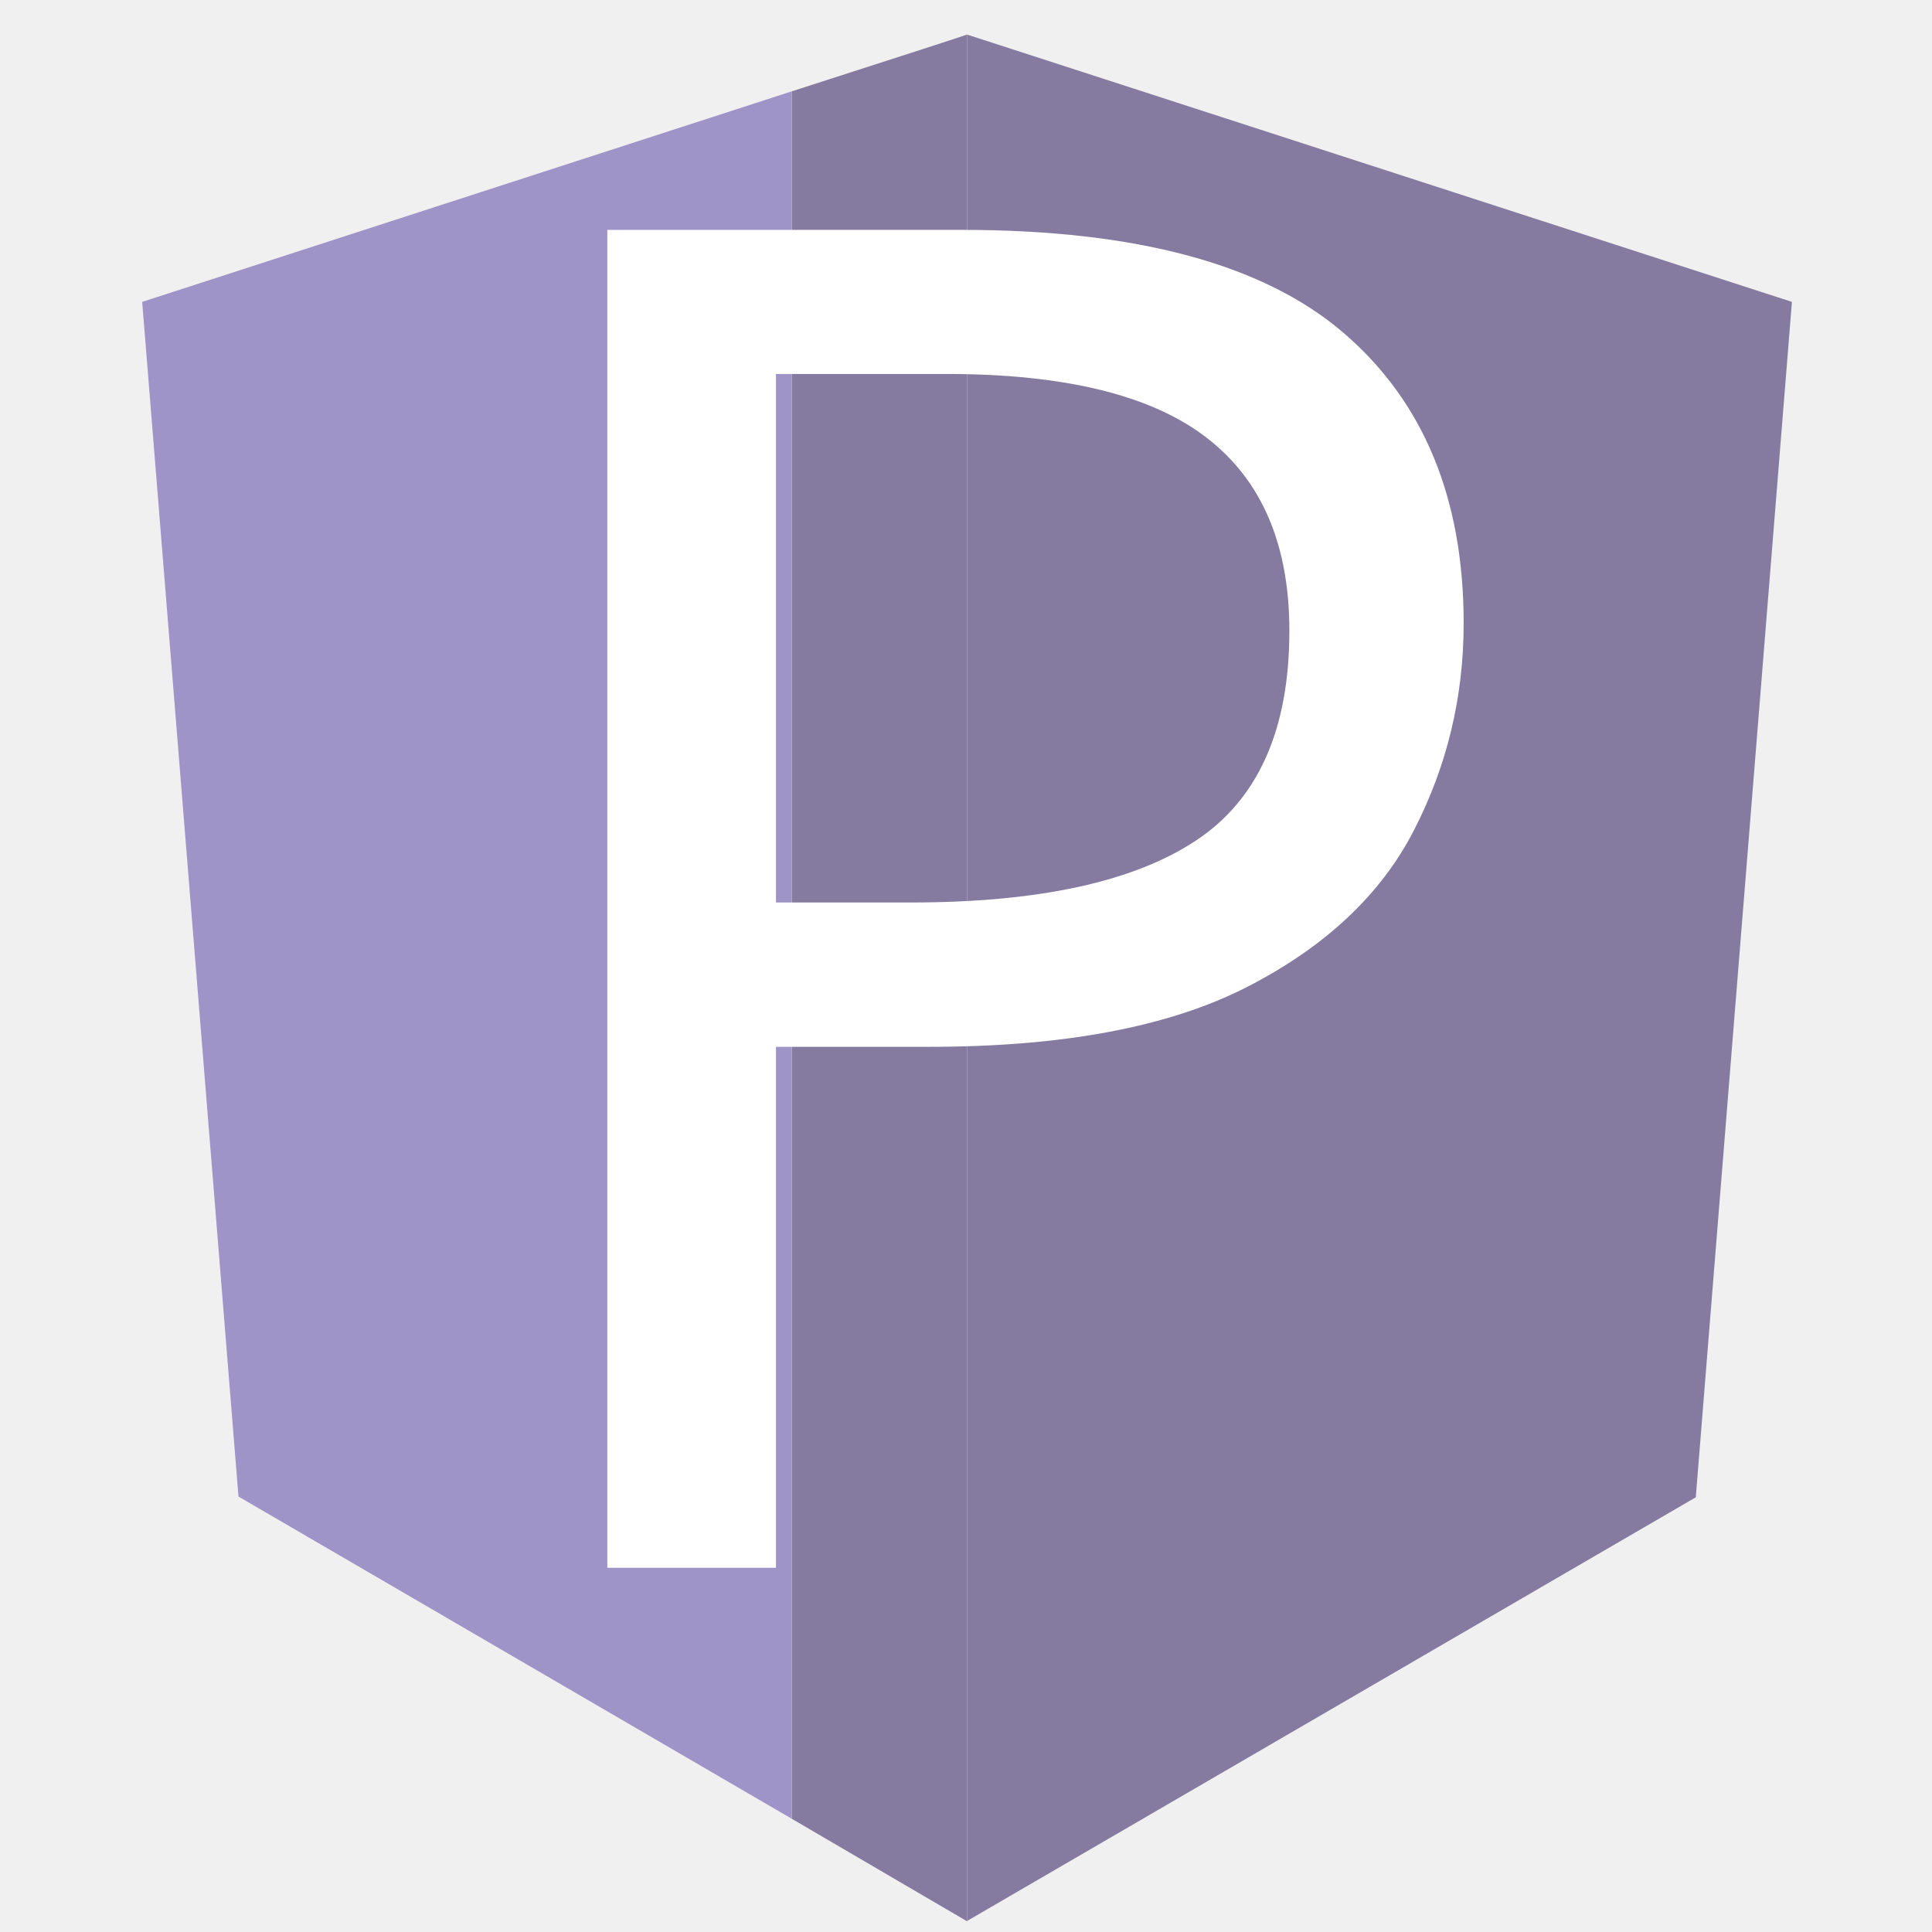
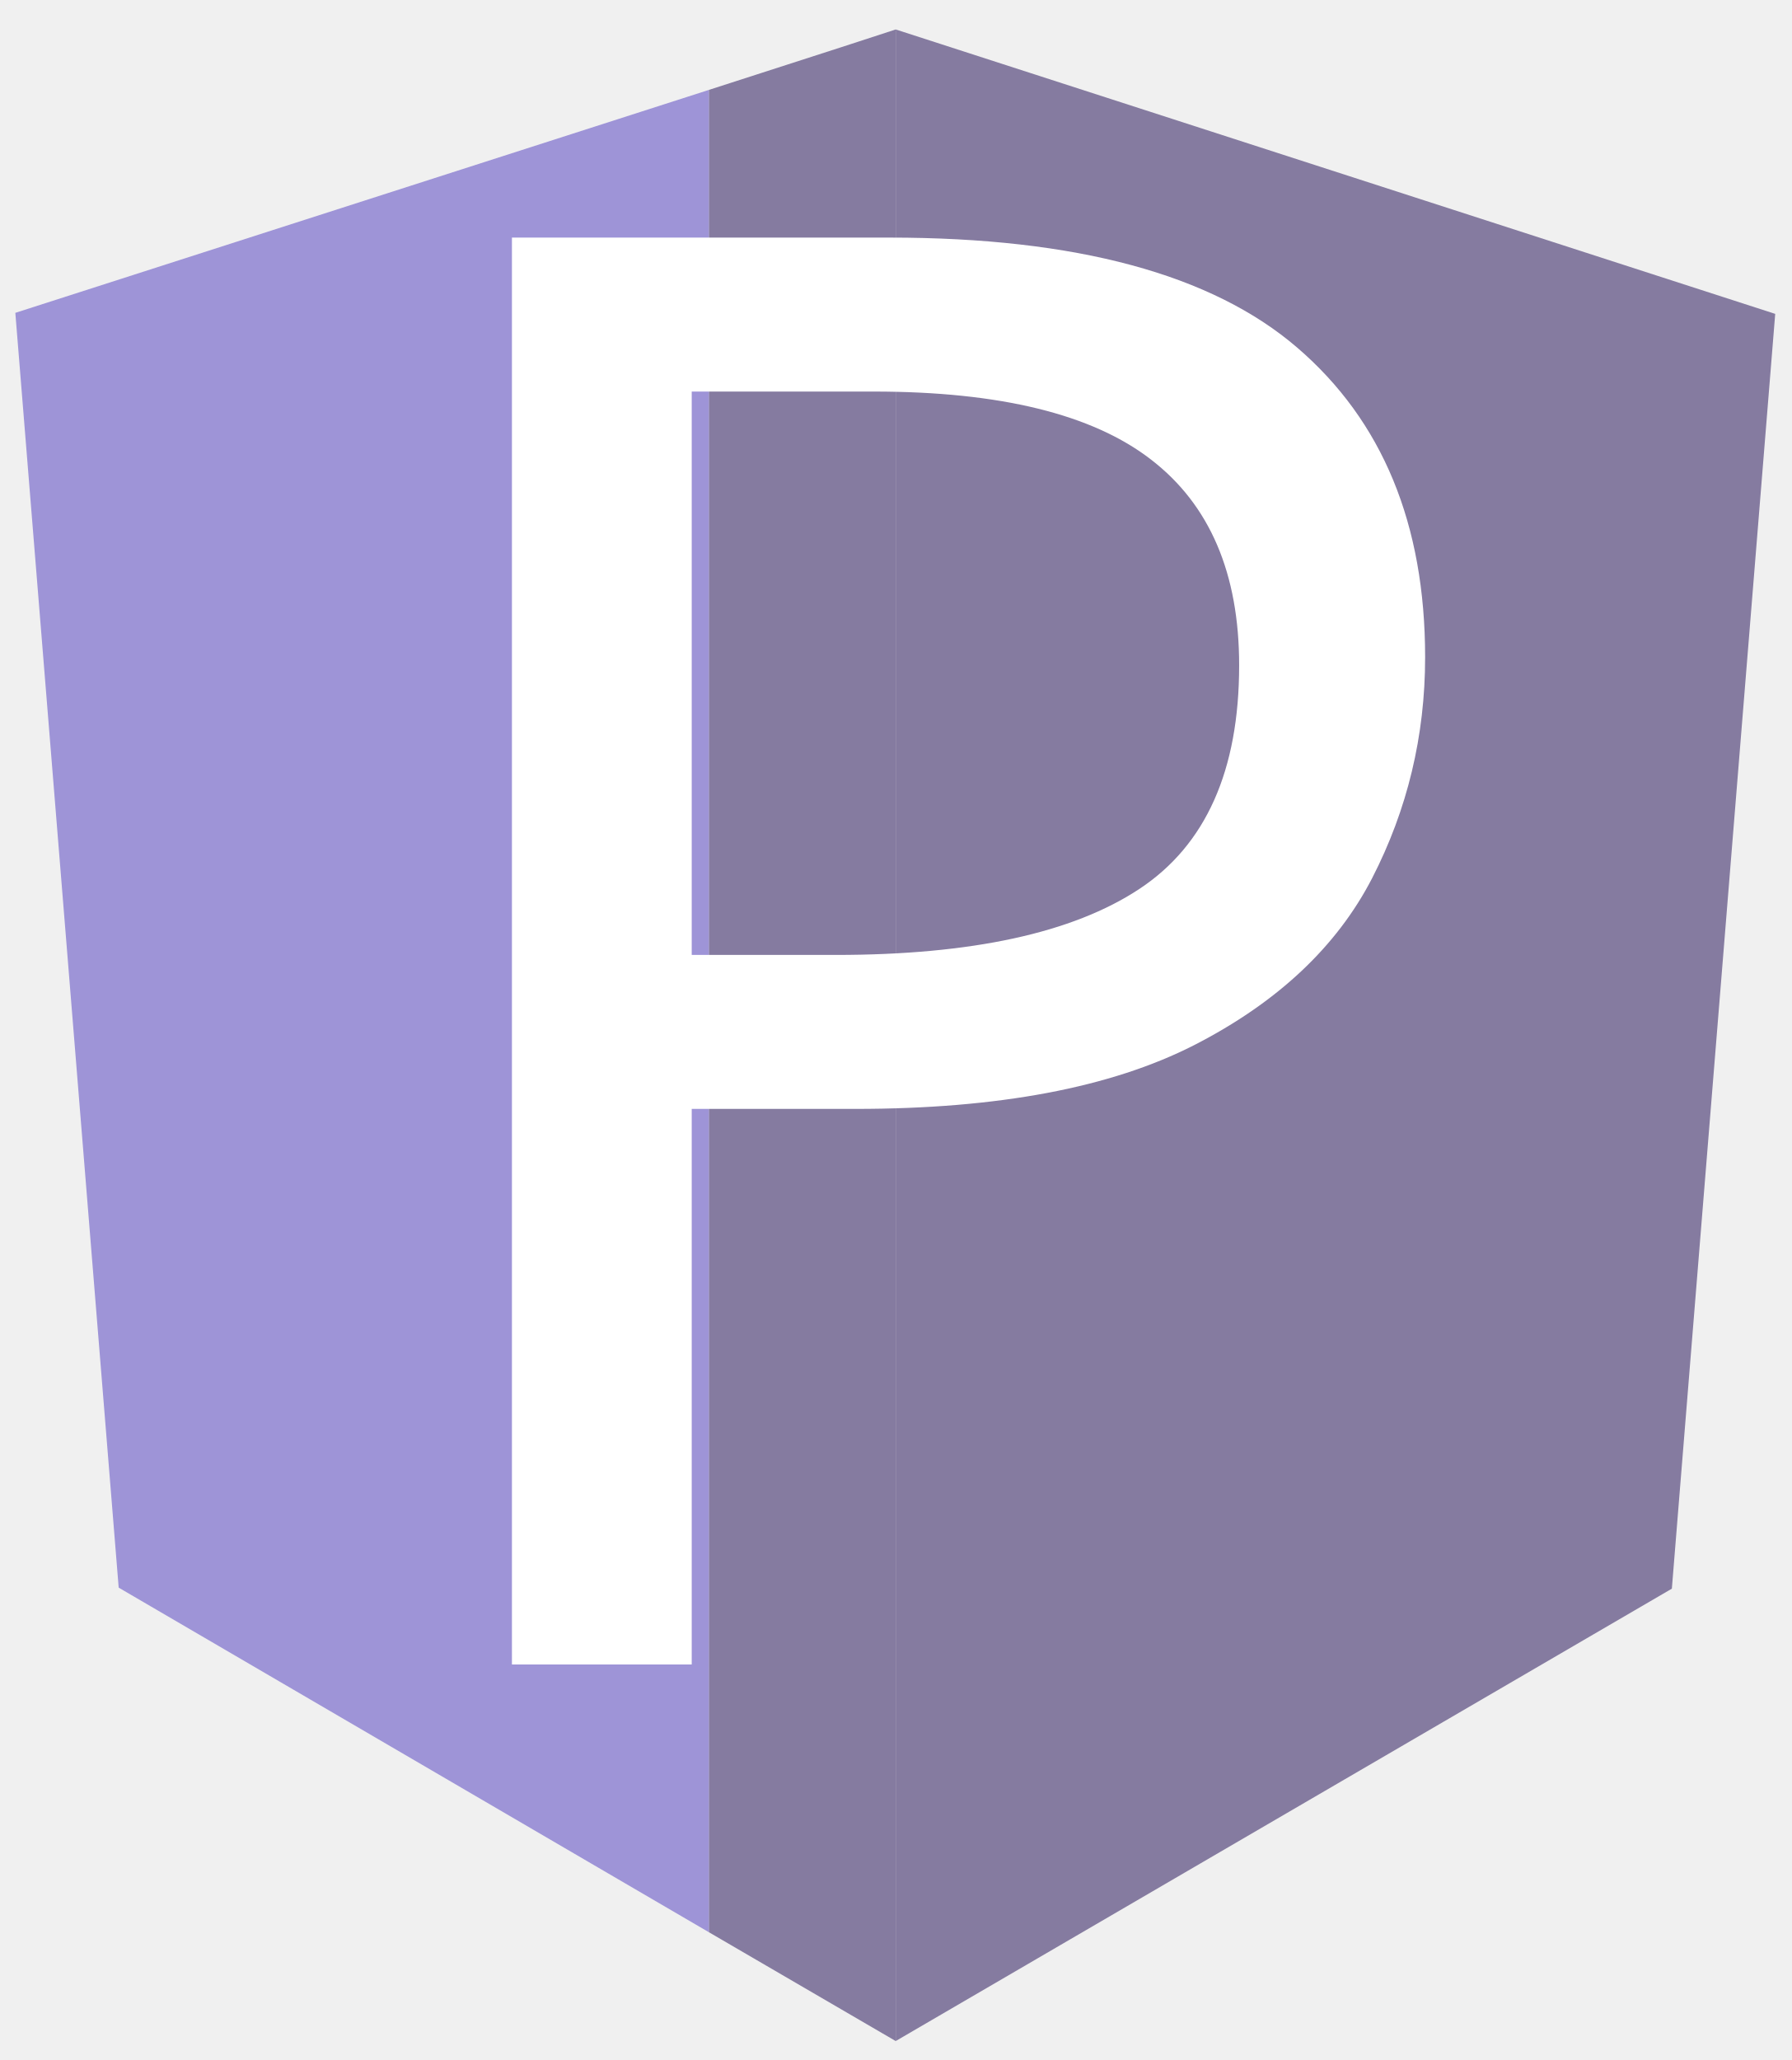
- <svg xmlns="http://www.w3.org/2000/svg" viewBox="0 0 128 128">
+ <svg xmlns="http://www.w3.org/2000/svg" viewBox="0 0 104 119.58">
  <defs>
-     <style>.a{fill:#857ba0;}.b{fill:#9f94c7;}.c{font-size:124.15px;fill:#fff;font-family:ImprintMT-Shadow, Imprint MT Shadow;}</style>
+     <style>.a{fill:#857ba0;}.b{fill:#9e94d7;}.c{font-size:116px;fill:#fff;font-family:ImprintMT-Shadow, Imprint MT Shadow;}</style>
  </defs>
-   <path class="a" d="M64.07,2.29v125L52.46,120.5V6.05C59.15,3.9,63.93,2.35,64.07,2.29Z" />
-   <path class="a" d="M64.07,2.29,118.72,20l-6.37,79.2L64.07,127.27Z" />
-   <path class="b" d="M52.46,6.05V120.5L15.8,99.15,9.42,20Z" />
-   <text class="c" transform="translate(28.19 103.87)">P</text>
+   <path class="a" d="M52,1.71V118.48l-10.85-6.32V5.22C47.4,3.21,51.87,1.76,52,1.71Z" />
+   <path class="a" d="M52,1.71l51.06,16.51-6,74L52,118.48Z" />
+   <path class="b" d="M41.15,5.22V112.16l-34.26-20-6-74Z" />
+   <text class="c" transform="translate(18.47 96.62)">P</text>
</svg>
